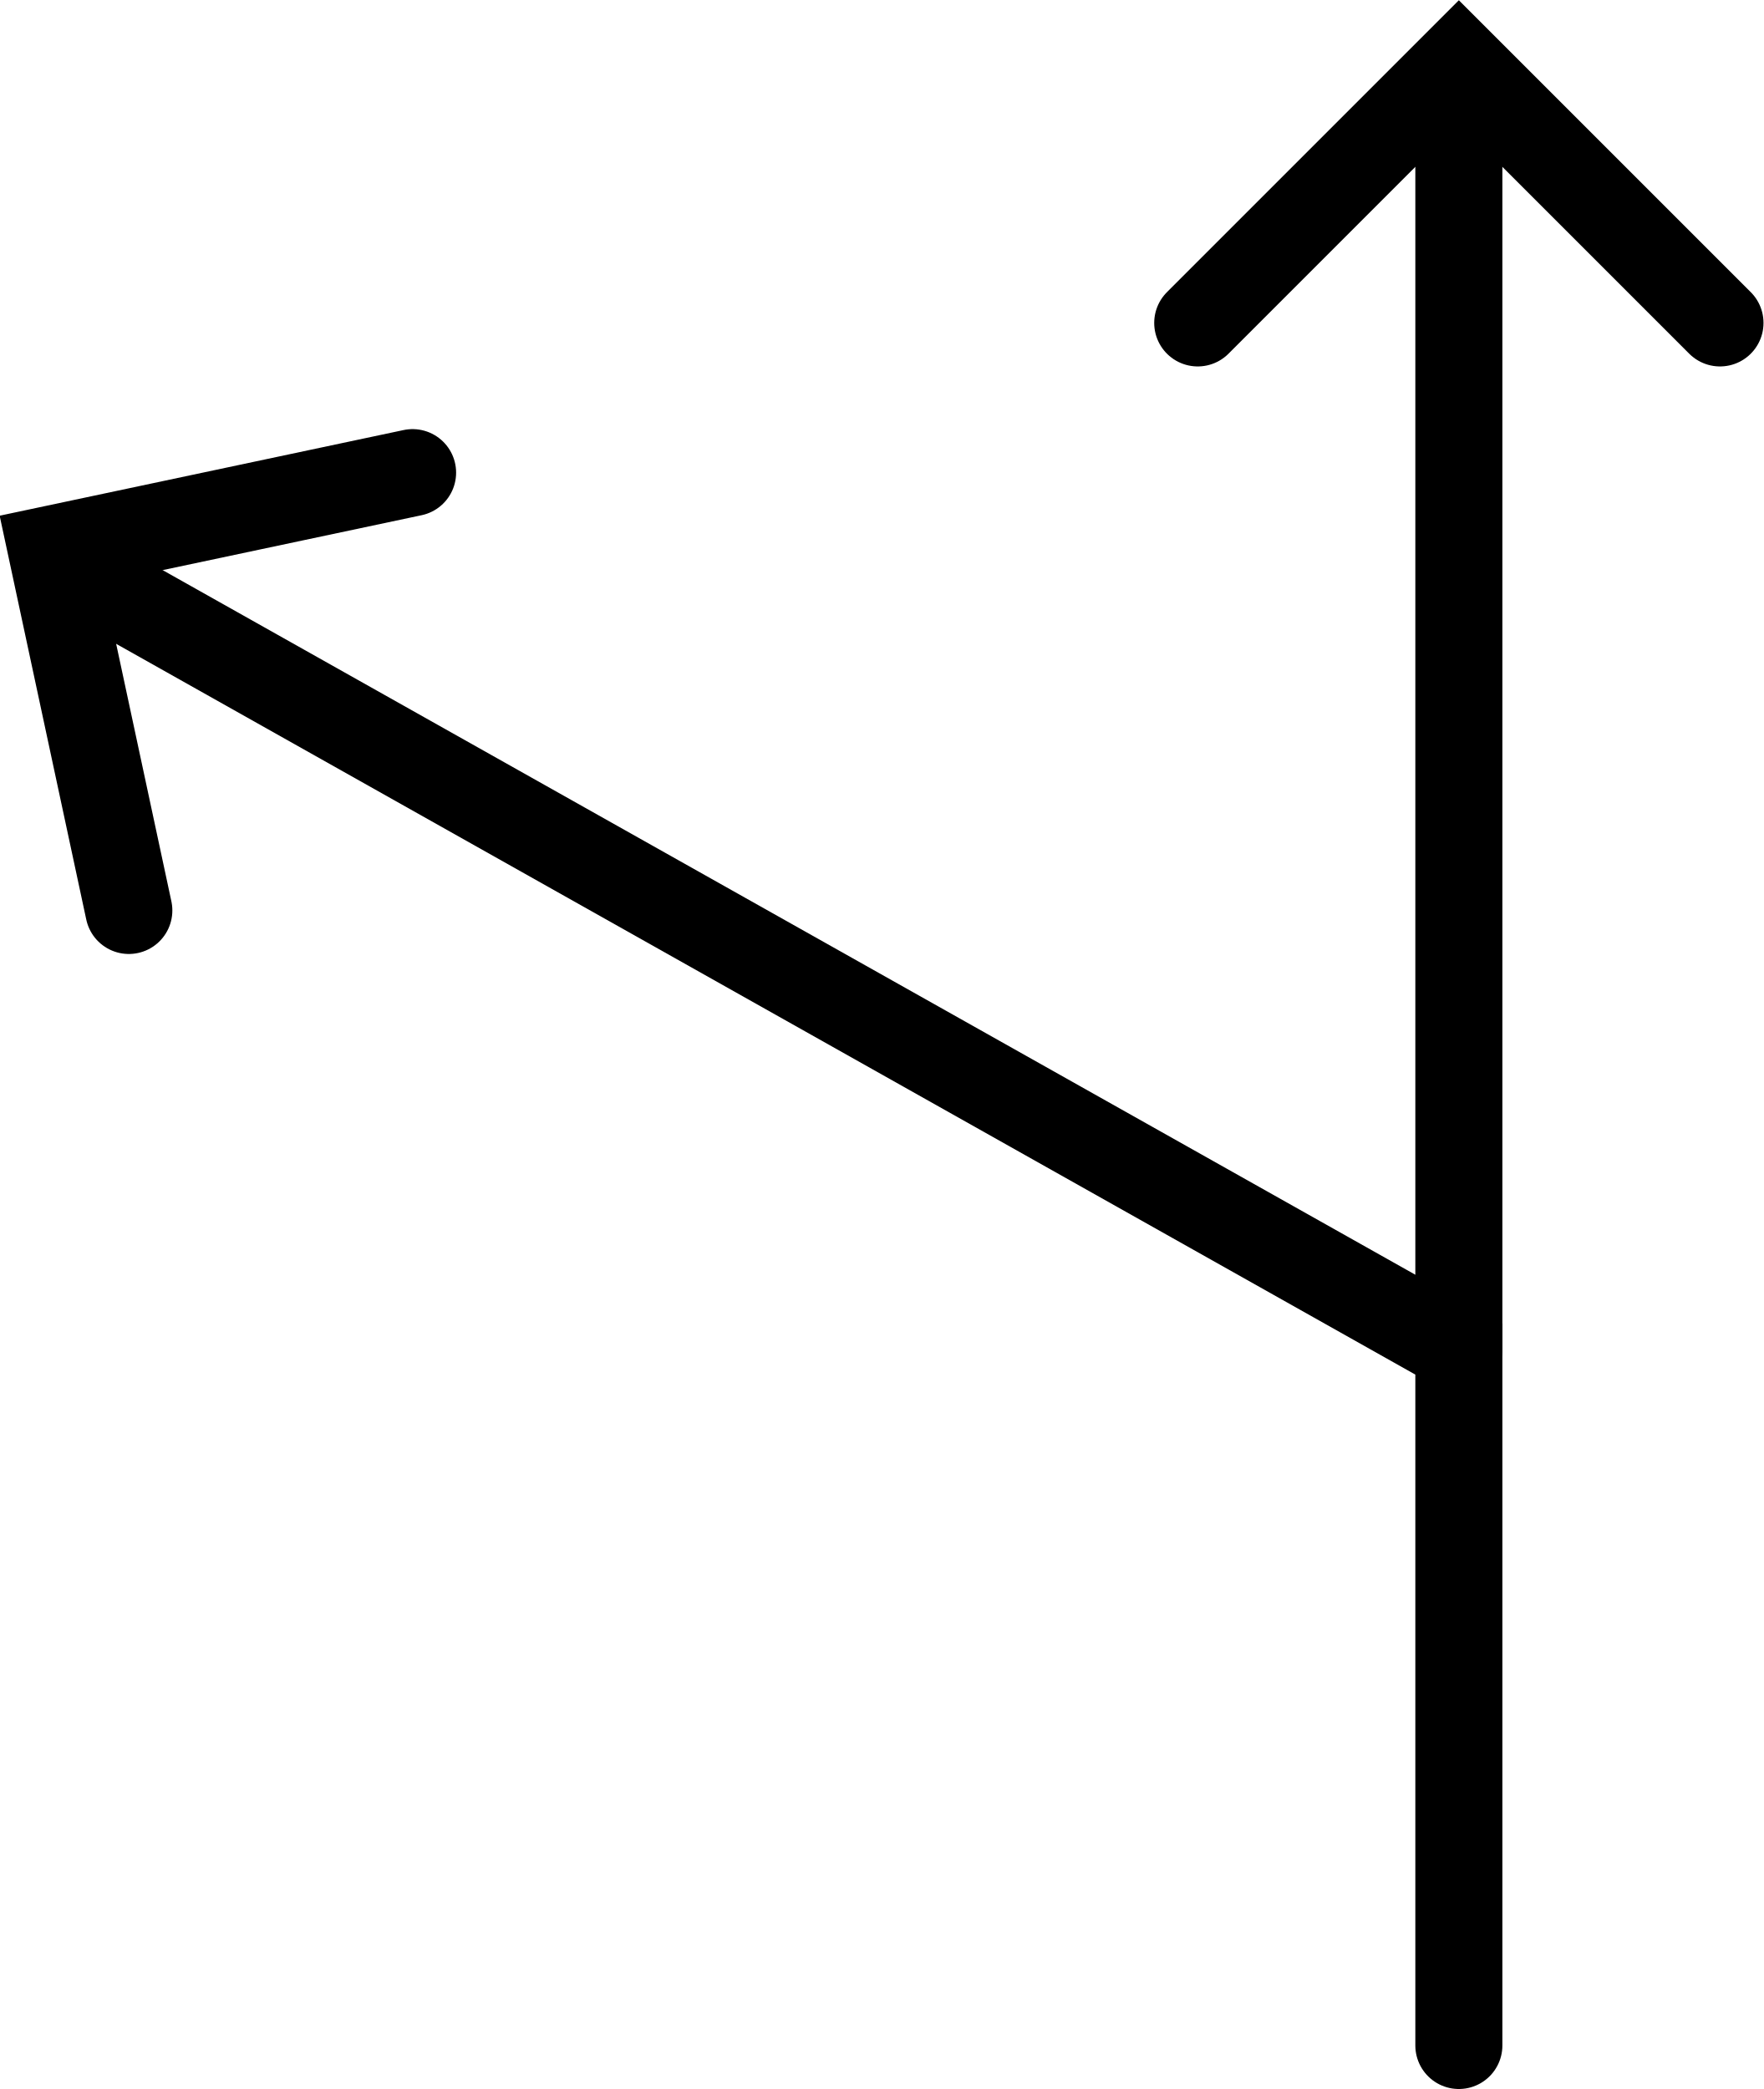
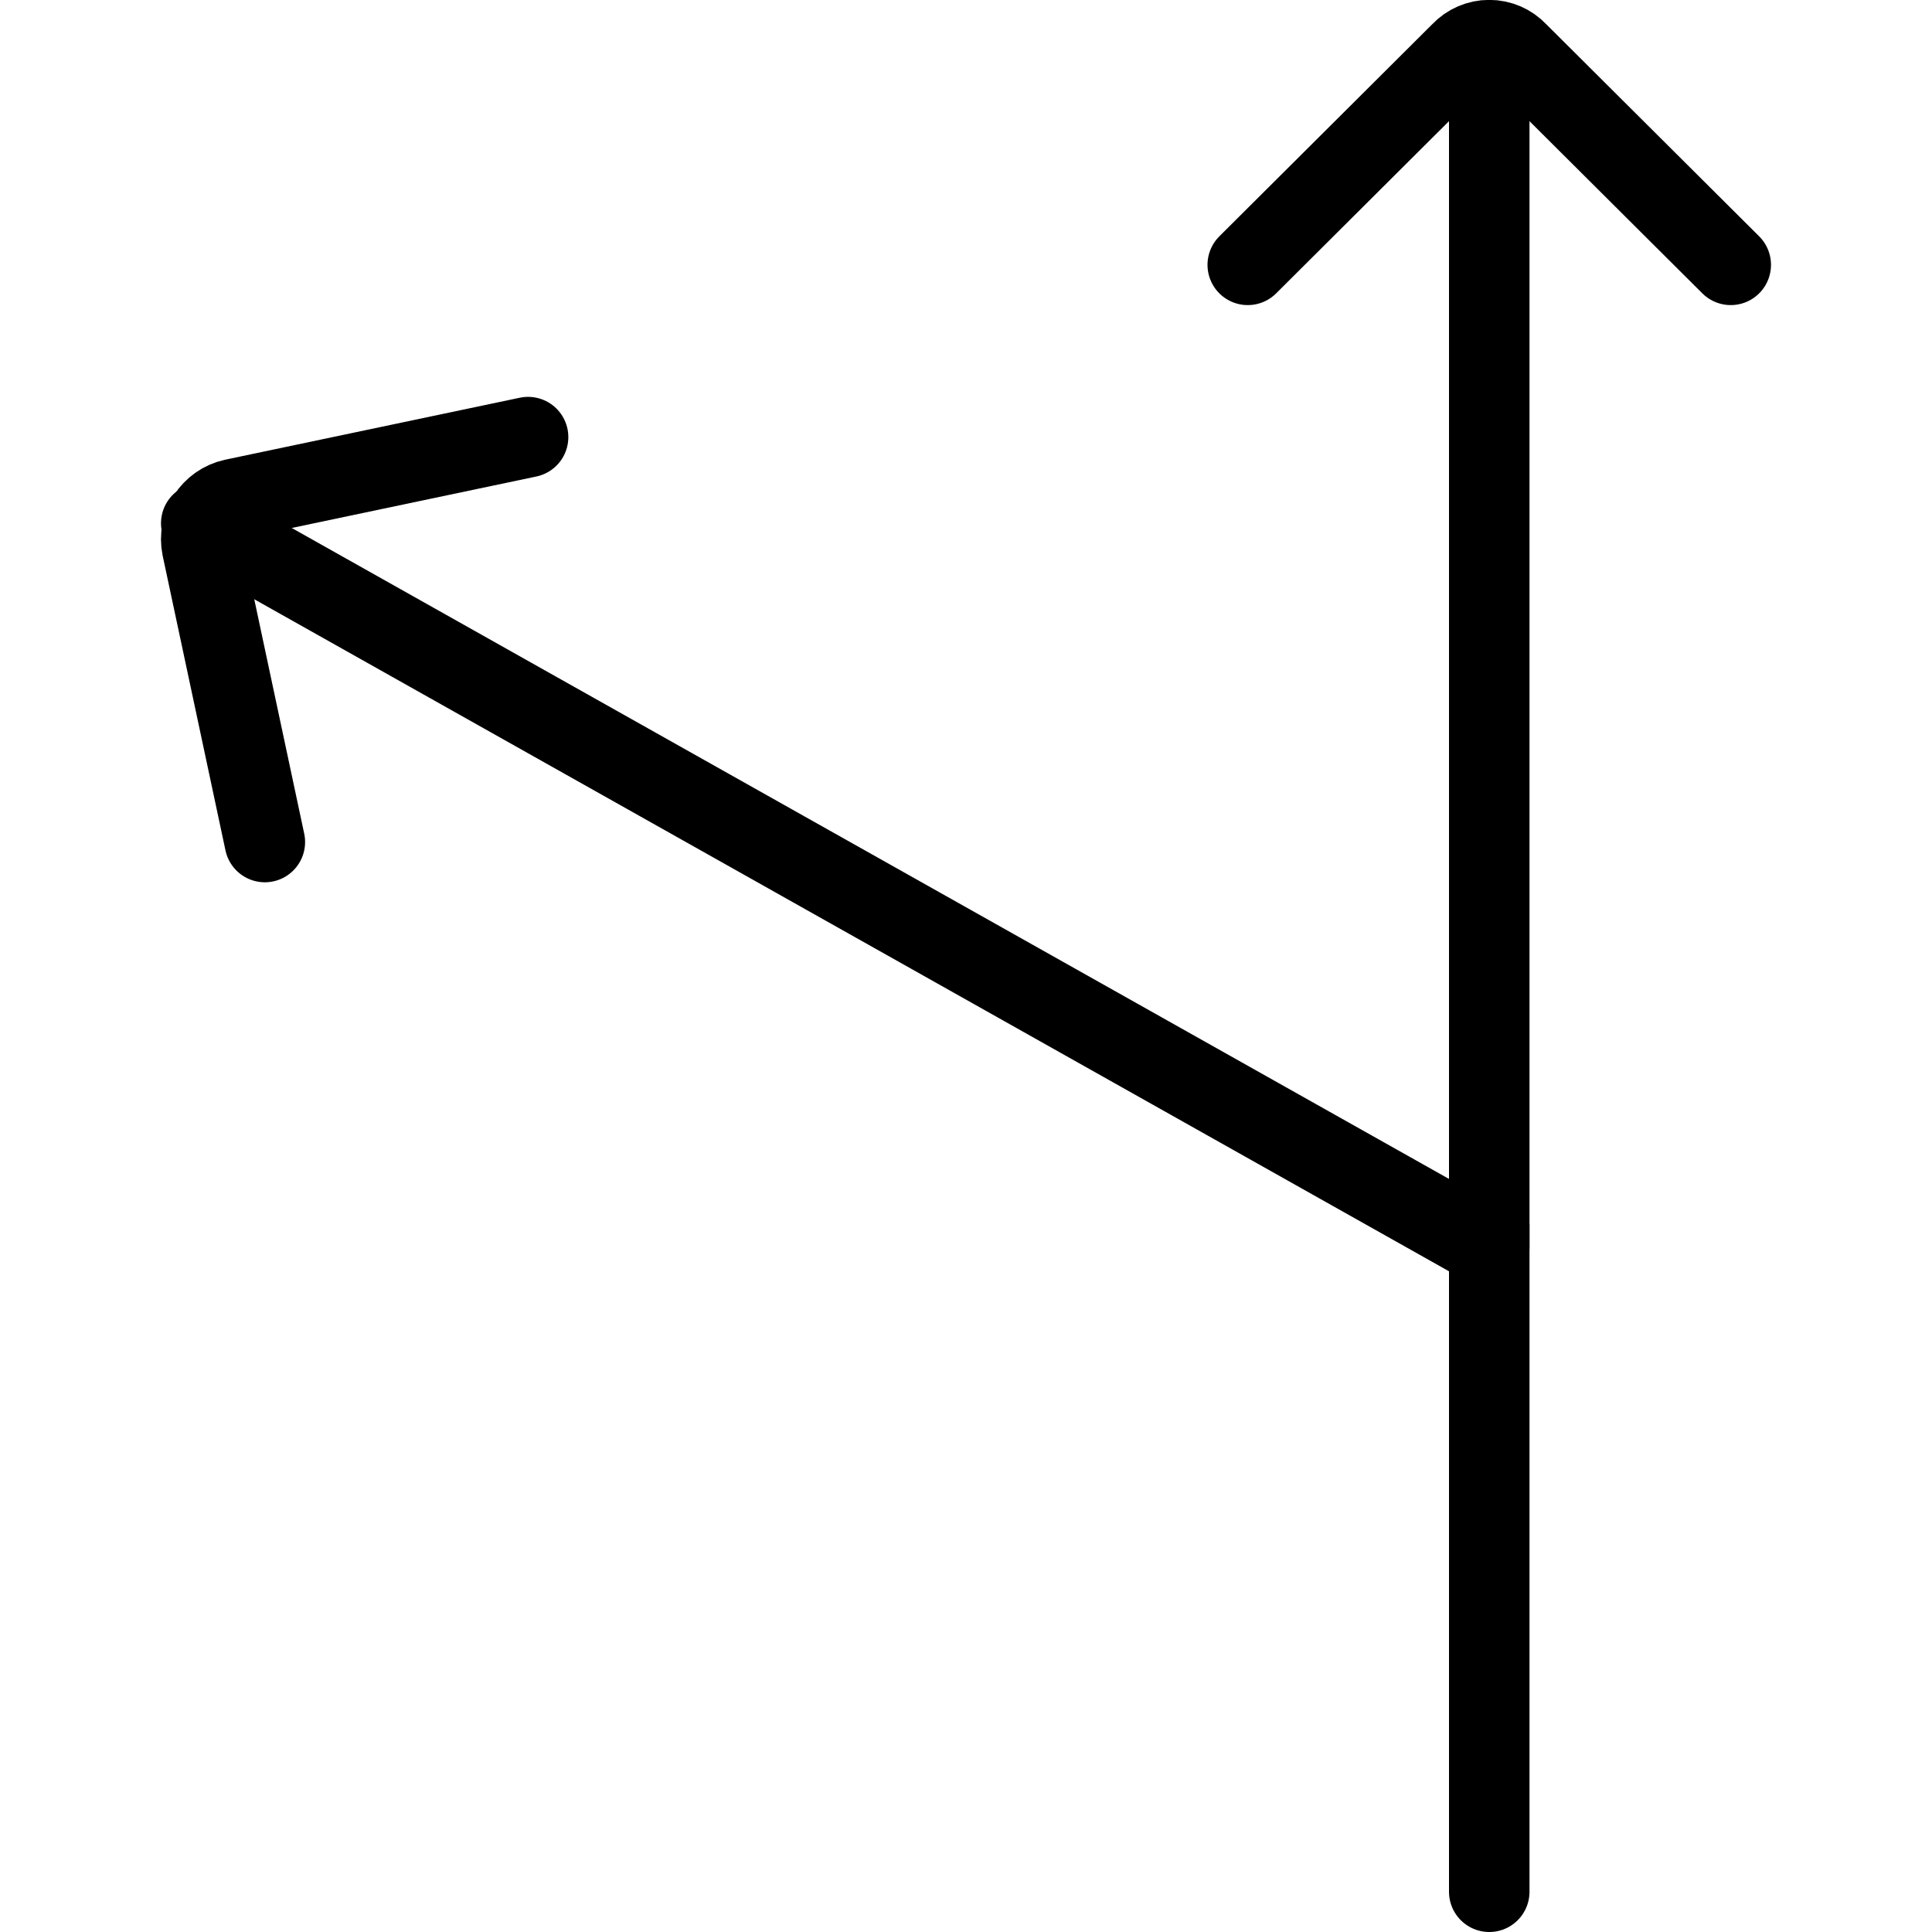
- <svg xmlns="http://www.w3.org/2000/svg" id="f32bbdcd-dd56-42d5-a939-949fa67bc8ab" data-name="Layer 1" viewBox="0 0 20.26 24">
-   <polyline points="16.76 23.5 16.76 15.5 0.76 6.5" fill="none" stroke="#000" stroke-linecap="round" stroke-miterlimit="10" />
-   <line x1="16.76" y1="15.5" x2="16.76" y2="1.5" fill="none" stroke="#000" stroke-linecap="round" stroke-miterlimit="10" />
-   <polyline points="13.76 3.71 16.76 0.71 19.76 3.71" fill="none" stroke="#000" stroke-linecap="round" stroke-miterlimit="10" />
-   <polyline points="1.48 10.46 0.59 6.31 4.74 5.43" fill="none" stroke="#000" stroke-linecap="round" stroke-miterlimit="10" />
+ <svg xmlns="http://www.w3.org/2000/svg" viewBox="0 0 24 24">
+   <polyline points="18.5 23.5 18.5 15.5 2.5 6.5" fill="none" stroke="#000" stroke-linecap="round" stroke-miterlimit="10" />
+   <line x1="18.5" y1="15.5" x2="18.5" y2="1.5" fill="none" stroke="#000" stroke-linecap="round" stroke-miterlimit="10" />
+   <path d="M15.5,3.29,18.15.65a.48.48,0,0,1,.7,0L21.5,3.29" fill="none" stroke="#000" stroke-linecap="round" stroke-miterlimit="10" />
+   <path d="M3.29,10.46,2.51,6.8a.51.51,0,0,1,.39-.6l3.66-.77" fill="none" stroke="#000" stroke-linecap="round" stroke-miterlimit="10" />
</svg>
